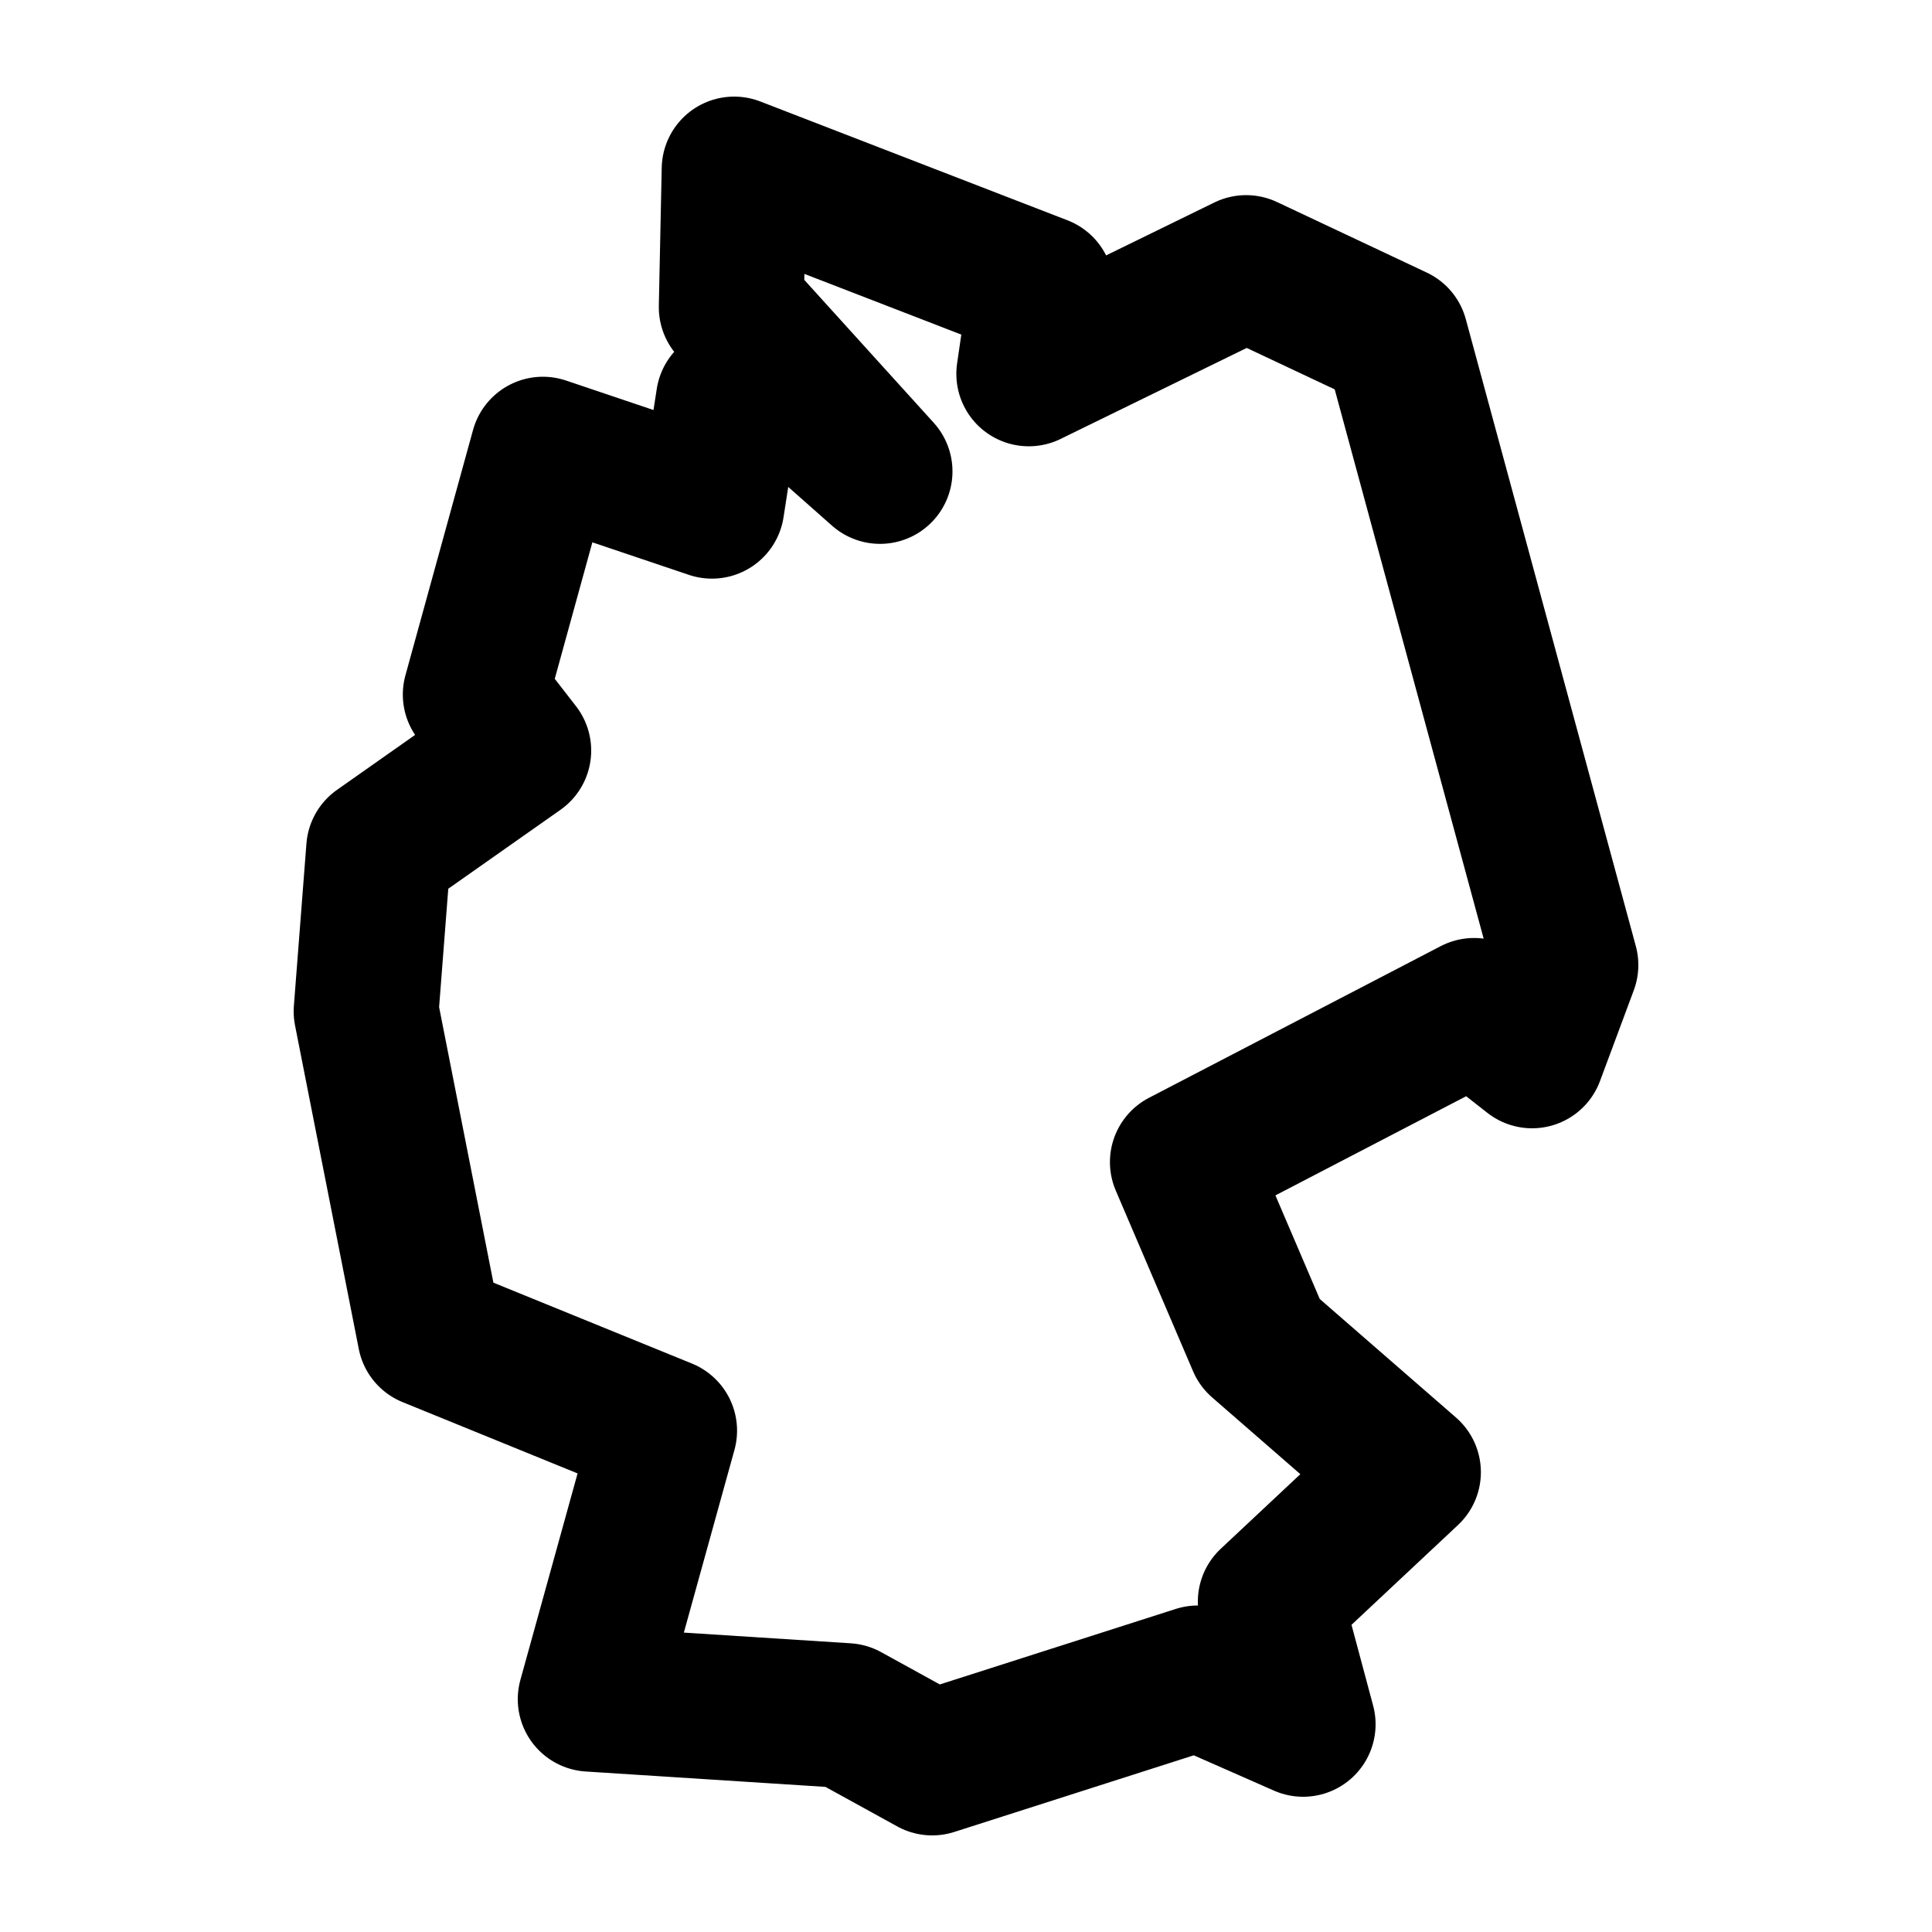
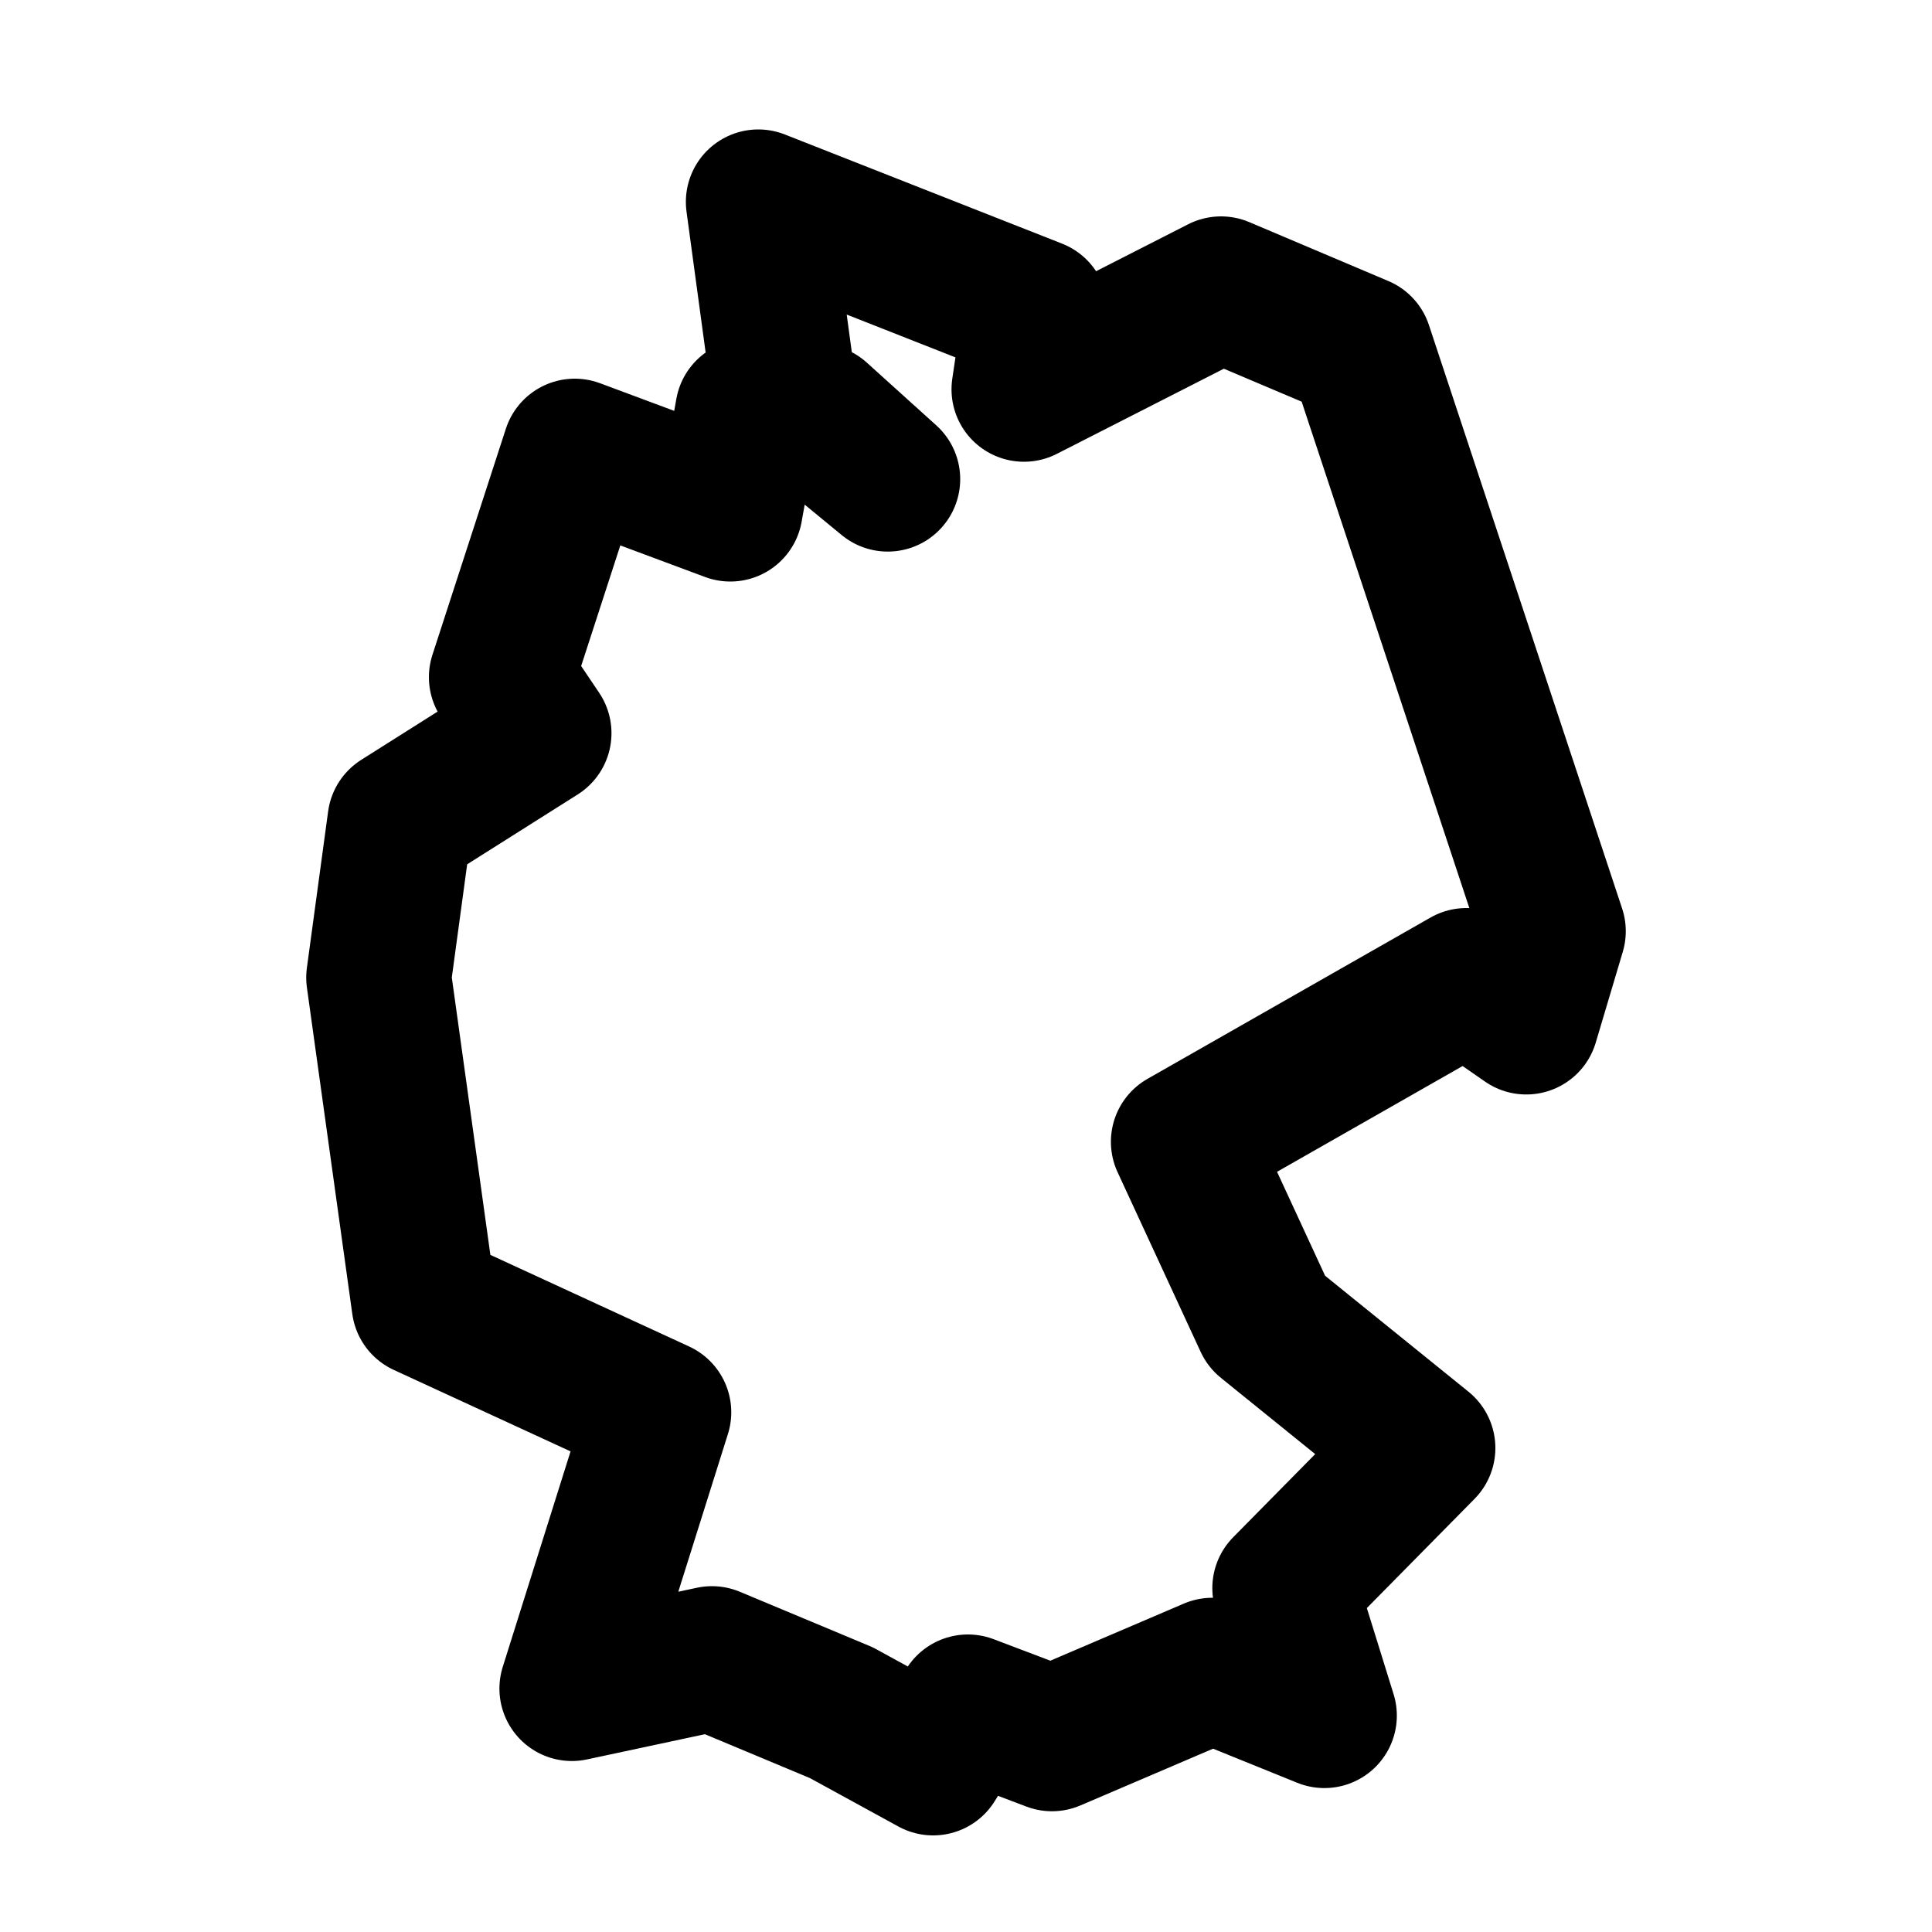
<svg xmlns="http://www.w3.org/2000/svg" width="20" height="20" viewBox="0 0 20 20" fill="none" stroke="currentColor" stroke-width="1.5" stroke-linecap="round" stroke-linejoin="round" class="li li-outline">
-   <path d="M8.76 17.76L6.11 17.59L6.88 14.81L4.45 13.82L3.79 10.47L3.92 8.79L5.37 7.77L4.92 7.19L5.62 4.65L7.37 5.24L7.54 4.14L8.33 4.19L9.11 4.88L7.57 3.18L7.6 1.75L10.78 2.98L10.65 3.87L12.9 2.77L14.45 3.5L16.21 9.99L15.86 10.93L15.26 10.46L12.24 12.03L13.04 13.9L14.58 15.24L13.15 16.58L13.49 17.85L12.4 17.37L9.65 18.25Z" />
+   <path d="M8.71 17.73L7.37 17.17L5.92 17.48L6.82 14.62L4.39 13.5L3.92 10.12L4.14 8.5L5.58 7.59L5.19 7.01L5.95 4.67L7.56 5.27L7.74 4.26L8.47 4.31L9.19 4.96L8.12 4.08L7.85 2.09L10.72 3.22L10.6 4.03L12.64 2.99L14.08 3.6L16.08 9.64L15.8 10.58L15.18 10.15L12.25 11.82L13.11 13.68L14.73 14.99L13.3 16.44L13.71 17.76L12.55 17.29L10.89 18L10.02 17.67L9.66 18.25Z" />
</svg>
